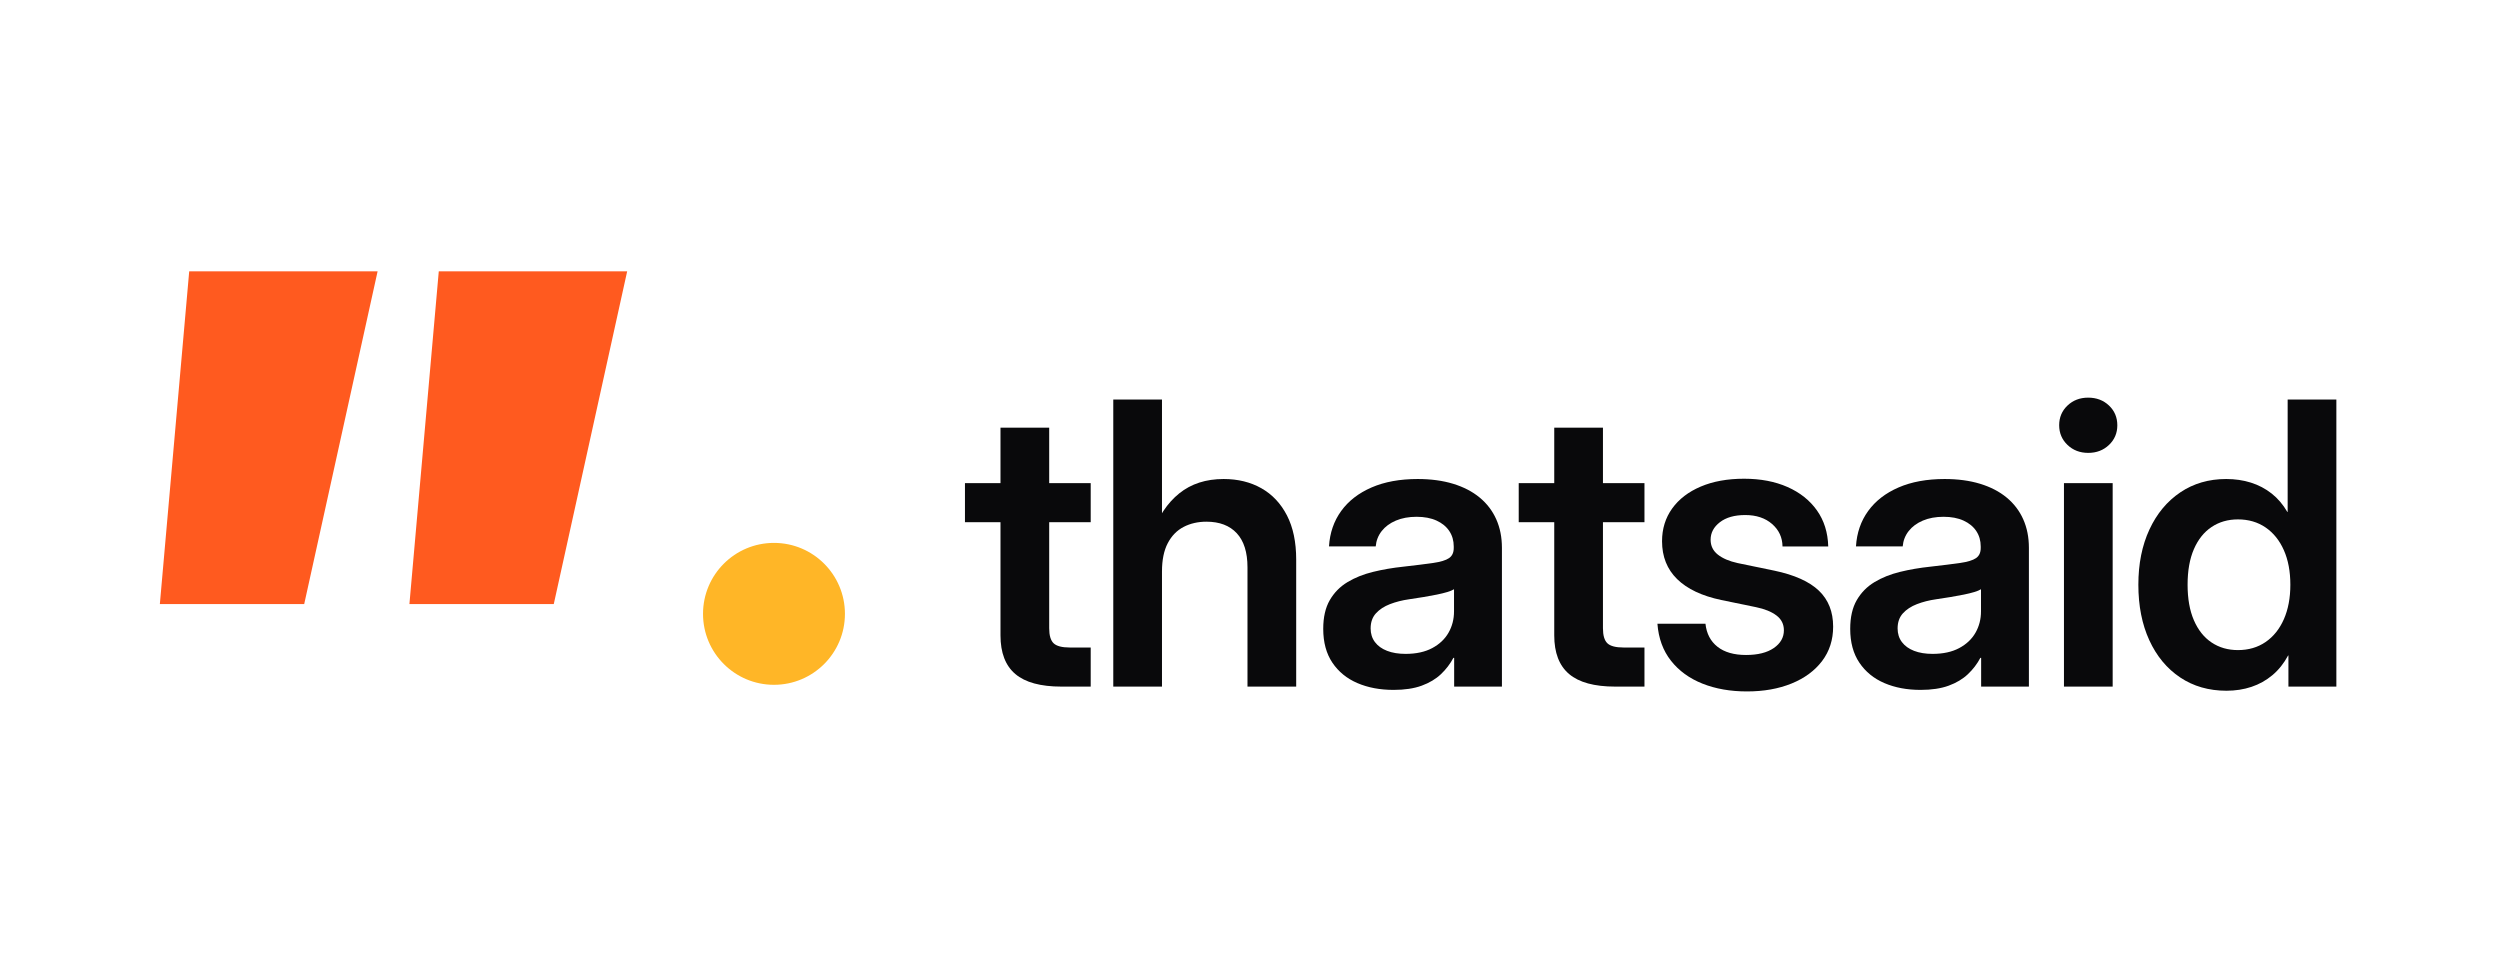
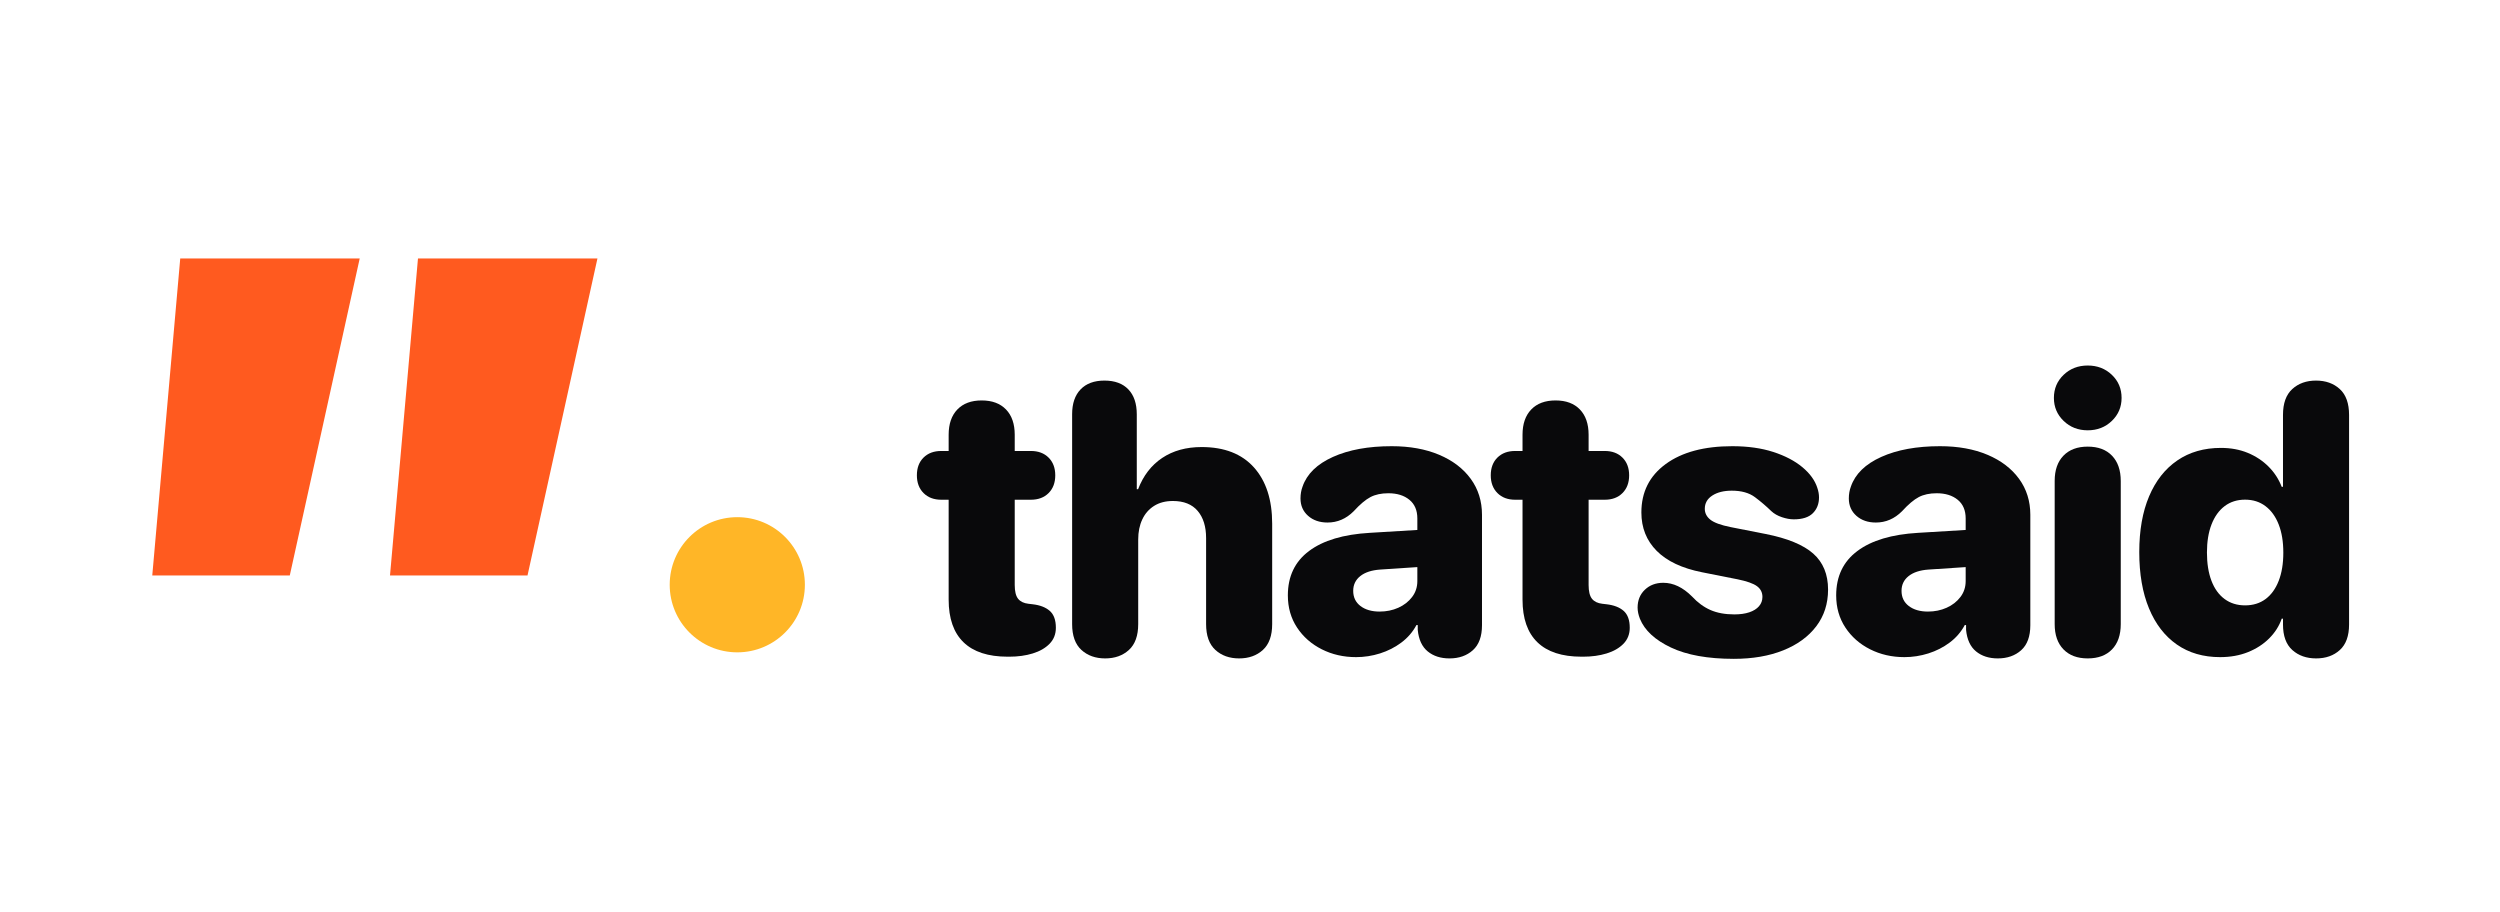
- <svg xmlns="http://www.w3.org/2000/svg" width="1045" height="400" viewBox="0 0 1045 400">
+ <svg xmlns="http://www.w3.org/2000/svg" width="1097" height="400" viewBox="0 0 1097 400">
  <svg x="60" y="50.0" width="300" height="300" viewBox="100 24 880 880">
    <g fill="#FF5A1F">
      <polygon points="156,210 387,210 297,618 120,618" />
      <polygon points="462,210 693,210 603,618 426,618" />
    </g>
    <circle cx="873" cy="630" r="87" fill="#FFB627" />
  </svg>
-   <g fill="#09090B" transform="translate(402.0,287.0) scale(0.08053691,-0.08053691)">
-     <path transform="translate(0.0,0)" d="M669.437 1056V853.122H16.8V1056ZM201.2 1344H453.997V302.798Q453.997 246.838 476.977 224.858Q499.957 202.878 561.357 202.878Q585.797 202.878 617.697 202.878Q649.597 202.878 669.437 202.878V0Q643.077 0 600.737 0.0Q558.398 0 517.278 0Q355.359 0 278.28 65.26Q201.2 130.52 201.2 266.079Z" />
-     <path transform="translate(675.0,0)" d="M364.397 597.121V0H111.601V1490H364.397V787.401H310.597Q361.517 928.601 454.197 1003.02Q546.877 1077.44 684.477 1077.44Q795.437 1077.44 880.197 1029.5Q964.957 981.56 1012.957 888.56Q1060.957 795.56 1060.957 659.6V0H808.161V619.521Q808.161 736.002 752.56 795.962Q696.96 855.923 595.239 855.923Q529.039 855.923 476.838 828.882Q424.638 801.842 394.518 744.702Q364.397 687.562 364.397 597.121Z" />
-     <path transform="translate(1807.1,0)" d="M434.321 -17.08Q328.961 -17.08 246.681 18.2Q164.401 53.48 116.8 124.08Q69.2 194.68 69.2 299.68Q69.2 389.96 103.081 448.58Q136.961 507.2 195.021 542.22Q253.081 577.24 328.041 595.5Q403.001 613.76 484.161 622.32Q582.281 633.44 639.741 641.7Q697.201 649.96 721.881 666.68Q746.561 683.4 746.561 719.44V727.28Q746.561 772.681 723.561 807.281Q700.56 841.881 657.42 861.622Q614.28 881.362 553.599 881.362Q492.839 881.362 446.418 861.722Q399.998 842.081 372.798 807.461Q345.597 772.841 341.597 727.76H99.12Q105.56 833.04 162.36 911.42Q219.16 989.8 320.1 1033.62Q421.039 1077.44 559.359 1077.44Q662.158 1077.44 743.498 1052.62Q824.838 1027.8 881.298 981.08Q937.758 934.36 967.198 868.38Q996.637 802.4 996.637 720.08V0H748.721V149.28H744.721Q719.961 102.28 680.081 64.5Q640.201 26.72 580.221 4.82Q520.241 -17.08 434.321 -17.08ZM496.479 169.839Q578.52 169.839 634.7 199.779Q690.881 229.719 719.441 279.64Q748.001 329.56 748.001 390.64V505.361Q736.201 497.801 713.301 490.881Q690.401 483.961 658.92 477.541Q627.44 471.121 590.68 465.021Q553.919 458.921 515.039 453.281Q461.239 445.641 415.738 428.121Q370.238 410.601 342.718 380.32Q315.198 350.04 315.198 301.92Q315.198 260.839 337.558 231.099Q359.918 201.359 400.638 185.599Q441.359 169.839 496.479 169.839Z" />
-     <path transform="translate(2874.1,0)" d="M669.437 1056V853.122H16.8V1056ZM201.2 1344H453.997V302.798Q453.997 246.838 476.977 224.858Q499.957 202.878 561.357 202.878Q585.797 202.878 617.697 202.878Q649.597 202.878 669.437 202.878V0Q643.077 0 600.737 0.0Q558.398 0 517.278 0Q355.359 0 278.28 65.26Q201.2 130.52 201.2 266.079Z" />
-     <path transform="translate(3549.2,0)" d="M526.399 -25.08Q397.559 -25.08 295.66 15.34Q193.76 55.76 131.9 134.32Q70.041 212.88 61.601 326.44H310.957Q319.237 249.359 373.418 206.739Q427.598 164.118 521.679 164.118Q613.319 164.118 665.66 200.219Q718 236.319 718 292.28Q718 340.04 679.4 369.2Q640.8 398.361 573.76 412.201L393.68 449.321Q242.36 481.081 163.98 557.881Q85.601 634.681 85.601 754.361Q85.601 851.2 138.06 924.3Q190.52 997.4 286.38 1038.16Q382.24 1078.92 511.439 1078.92Q639.438 1078.92 736.658 1035.98Q833.877 993.04 889.517 914.52Q945.157 836 948.157 727.401H710.88Q709.88 797.721 656.62 844.081Q603.359 890.442 517.199 890.442Q434.238 890.442 385.958 853.341Q337.677 816.241 337.677 762.28Q337.677 714.88 375.018 685.22Q412.358 655.559 477.918 641.159L668.077 601.879Q825.477 568.759 899.537 497.979Q973.597 427.199 973.597 311.399Q973.597 208.359 916.277 132.779Q858.957 57.2 757.918 16.06Q656.878 -25.08 526.399 -25.08Z" />
-     <path transform="translate(4542.2,0)" d="M434.321 -17.08Q328.961 -17.08 246.681 18.2Q164.401 53.48 116.8 124.08Q69.2 194.68 69.2 299.68Q69.2 389.96 103.081 448.58Q136.961 507.2 195.021 542.22Q253.081 577.24 328.041 595.5Q403.001 613.76 484.161 622.32Q582.281 633.44 639.741 641.7Q697.201 649.96 721.881 666.68Q746.561 683.4 746.561 719.44V727.28Q746.561 772.681 723.561 807.281Q700.56 841.881 657.42 861.622Q614.28 881.362 553.599 881.362Q492.839 881.362 446.418 861.722Q399.998 842.081 372.798 807.461Q345.597 772.841 341.597 727.76H99.12Q105.56 833.04 162.36 911.42Q219.16 989.8 320.1 1033.62Q421.039 1077.44 559.359 1077.44Q662.158 1077.44 743.498 1052.62Q824.838 1027.8 881.298 981.08Q937.758 934.36 967.198 868.38Q996.637 802.4 996.637 720.08V0H748.721V149.28H744.721Q719.961 102.28 680.081 64.5Q640.201 26.72 580.221 4.82Q520.241 -17.08 434.321 -17.08ZM496.479 169.839Q578.52 169.839 634.7 199.779Q690.881 229.719 719.441 279.64Q748.001 329.56 748.001 390.64V505.361Q736.201 497.801 713.301 490.881Q690.401 483.961 658.92 477.541Q627.44 471.121 590.68 465.021Q553.919 458.921 515.039 453.281Q461.239 445.641 415.738 428.121Q370.238 410.601 342.718 380.32Q315.198 350.04 315.198 301.92Q315.198 260.839 337.558 231.099Q359.918 201.359 400.638 185.599Q441.359 169.839 496.479 169.839Z" />
-     <path transform="translate(5609.2,0)" d="M111.601 0V1056H364.397V0ZM237.639 1213.042Q173.08 1213.042 129.9 1254.379Q86.72 1295.715 86.72 1356.682Q86.72 1417.72 129.9 1458.74Q173.08 1499.76 237.173 1499.76Q302.095 1499.76 345.326 1458.779Q388.557 1417.797 388.557 1356.216Q388.557 1295.441 345.263 1254.242Q301.968 1213.042 237.639 1213.042Z" />
-     <path transform="translate(6044.3,0)" d="M519.92 -21.44Q382.56 -21.44 279.42 47.7Q176.28 116.84 119.46 240.7Q62.64 364.56 62.64 528.72Q62.64 691.36 120 815.04Q177.36 938.72 280.32 1008.08Q383.28 1077.44 518.48 1077.44Q587.48 1077.44 646.921 1058.66Q706.361 1039.88 754.301 1002.14Q802.241 964.4 835.881 906.48H837.521V1490H1090.318V0H841.521V161.44H839.881Q806.921 100.08 758.341 59.36Q709.76 18.64 649.52 -1.4Q589.28 -21.44 519.92 -21.44ZM579.399 189.518Q661.92 189.518 723.12 231.498Q784.321 273.478 817.921 349.879Q851.521 426.279 851.521 528.72Q851.521 631.801 817.921 707.841Q784.321 783.882 723.12 825.862Q661.92 867.842 579.399 867.842Q501.719 867.842 442.738 828.422Q383.758 789.002 350.957 713.601Q318.157 638.201 318.157 528.72Q318.157 419.879 350.957 344.119Q383.758 268.358 442.738 228.938Q501.719 189.518 579.399 189.518Z" />
+   <g fill="#09090B" transform="translate(402.0,287.0) scale(0.08183597,-0.08183597)">
+     <path transform="translate(0.0,0)" d="M174.348 291.95V827.478H134.714Q75.559 827.478 39.78 863.286Q4 899.093 4 958.304Q4 1018.28 39.78 1053.587Q75.559 1088.895 134.714 1088.895H174.348V1175.981Q174.348 1262.82 221.003 1311.357Q267.659 1359.895 351.497 1359.895Q435.336 1359.895 481.991 1311.357Q528.646 1262.82 528.646 1175.981V1088.895H615.28Q674.671 1088.895 710.333 1053.205Q745.994 1017.516 745.994 958.304Q745.994 899.093 710.333 863.286Q674.671 827.478 615.28 827.478H528.646V370.441Q528.646 318.957 546.743 296.388Q564.839 273.82 602.336 269.584L624.212 267.056Q684.019 260.236 716.625 231.395Q749.23 202.553 749.23 140.994Q749.23 89.783 715.575 55.239Q681.92 20.696 625.388 3.292Q568.857 -14.112 499.994 -14.112H490.522Q333.963 -14.112 254.155 63.168Q174.348 140.447 174.348 291.95Z" />
+     <path transform="translate(745.0,0)" d="M268.59 -23.348Q190.863 -23.348 141.152 22.134Q91.441 67.615 91.441 160.565V1285.963Q91.441 1372.037 136.832 1419.193Q182.224 1466.348 264.77 1466.348Q347.553 1466.348 392.826 1419.193Q438.1 1372.037 438.1 1285.199V883.932H445.156Q486.864 993.087 574.302 1051.519Q661.74 1109.95 785.851 1109.95Q968.311 1109.95 1066.193 1000.895Q1164.075 891.839 1164.075 698.739V160.565Q1164.075 67.615 1114.364 22.134Q1064.652 -23.348 986.926 -23.348Q909.199 -23.348 859.488 22.134Q809.776 67.615 809.776 160.565V621.665Q809.776 714.341 764.584 767.534Q719.391 820.727 631.77 820.727Q572.51 820.727 530.901 794.422Q489.292 768.118 467.516 721.745Q445.74 675.373 445.74 614.404V160.565Q445.74 67.615 396.028 22.134Q346.317 -23.348 268.59 -23.348Z" />
+     <path transform="translate(1949.1,0)" d="M409.888 -16.472Q309.18 -16.472 225.832 25.584Q142.484 67.64 93.255 142.342Q44.025 217.044 44.025 314.627Q44.025 467.727 157.804 552.693Q271.584 637.659 482.907 649.95L738.36 665.422V727.211Q738.36 792.416 695.55 827.317Q652.739 862.217 582.938 862.217Q526.205 862.217 486.951 841.705Q447.696 821.193 396.82 765.584Q336.385 705.248 256.826 705.248Q193.031 705.248 152.432 741.264Q111.832 777.28 111.832 834.435Q111.832 868.671 122.901 898.031Q157.733 999.311 285.534 1056.922Q413.335 1114.534 600.69 1114.534Q746.373 1114.534 855.354 1068.45Q964.336 1022.367 1024.677 939.491Q1085.019 856.615 1085.019 746.503V154.801Q1085.019 64.615 1036.044 20.634Q987.069 -23.348 910.578 -23.348Q839.963 -23.348 794.044 14.14Q748.124 51.627 740.484 129.59Q740.484 135.963 740.484 142.453Q740.484 148.944 740.484 155.317H733.429Q703.956 100.137 652.72 61.748Q601.484 23.36 538.394 3.444Q475.304 -16.472 409.888 -16.472ZM535.982 227.789Q590.478 227.789 636.233 248.273Q681.988 268.758 710.174 305.839Q738.36 342.919 738.36 391.18V466.248L539.578 453.068Q470.485 448.36 432.466 418.112Q394.448 387.863 394.448 339.075Q394.448 287.23 433.494 257.51Q472.541 227.789 535.982 227.789Z" />
+     <path transform="translate(3077.1,0)" d="M174.348 291.95V827.478H134.714Q75.559 827.478 39.78 863.286Q4 899.093 4 958.304Q4 1018.28 39.78 1053.587Q75.559 1088.895 134.714 1088.895H174.348V1175.981Q174.348 1262.82 221.003 1311.357Q267.659 1359.895 351.497 1359.895Q435.336 1359.895 481.991 1311.357Q528.646 1262.82 528.646 1175.981V1088.895H615.28Q674.671 1088.895 710.333 1053.205Q745.994 1017.516 745.994 958.304Q745.994 899.093 710.333 863.286Q674.671 827.478 615.28 827.478H528.646V370.441Q528.646 318.957 546.743 296.388Q564.839 273.82 602.336 269.584L624.212 267.056Q684.019 260.236 716.625 231.395Q749.23 202.553 749.23 140.994Q749.23 89.783 715.575 55.239Q681.92 20.696 625.388 3.292Q568.857 -14.112 499.994 -14.112H490.522Q333.963 -14.112 254.155 63.168Q174.348 140.447 174.348 291.95Z" />
+     <path transform="translate(3822.2,0)" d="M561.857 -25.64Q353.335 -25.64 225.096 35.034Q96.857 95.708 58.857 188.888Q46.273 221.112 46.273 248.988Q46.273 307.671 85.199 344.888Q124.124 382.106 184.099 382.106Q264.714 382.106 338.025 308.714Q383.137 259.814 436.755 236.218Q490.373 212.621 565.162 212.621Q611.534 212.621 645.109 223.864Q678.683 235.106 697.134 256.354Q715.584 277.603 715.584 306.503Q715.584 342.64 686.078 364.18Q656.571 385.72 582.323 400.845L392 438.553Q231.068 470.441 148.783 553.137Q66.497 635.832 66.497 759.348Q66.497 923.615 197.27 1019.075Q328.044 1114.534 553.702 1114.534Q678.665 1114.534 773.792 1083.624Q868.92 1052.714 929.851 1001.95Q990.783 951.186 1009.895 891.242Q1019.007 864.783 1019.007 840.031Q1019.007 788.404 986.109 755.388Q953.212 722.373 883.777 722.373Q854.193 722.373 819.913 733.901Q785.634 745.429 763.23 766.317Q722.354 806.105 675.702 841.071Q629.05 876.037 551.342 876.037Q487.137 876.037 446.854 849.963Q406.572 823.888 406.572 779.044Q406.572 744.143 436.466 720.395Q466.361 696.646 543.721 680.994L733.1 643.758Q908.323 609.106 987.929 538.73Q1067.535 468.354 1067.535 345.714Q1067.535 232.087 1004.075 148.717Q940.615 65.348 826.988 19.854Q713.361 -25.64 561.857 -25.64Z" />
+     <path transform="translate(4889.2,0)" d="M409.888 -16.472Q309.18 -16.472 225.832 25.584Q142.484 67.64 93.255 142.342Q44.025 217.044 44.025 314.627Q44.025 467.727 157.804 552.693Q271.584 637.659 482.907 649.95L738.36 665.422V727.211Q738.36 792.416 695.55 827.317Q652.739 862.217 582.938 862.217Q526.205 862.217 486.951 841.705Q447.696 821.193 396.82 765.584Q336.385 705.248 256.826 705.248Q193.031 705.248 152.432 741.264Q111.832 777.28 111.832 834.435Q111.832 868.671 122.901 898.031Q157.733 999.311 285.534 1056.922Q413.335 1114.534 600.69 1114.534Q746.373 1114.534 855.354 1068.45Q964.336 1022.367 1024.677 939.491Q1085.019 856.615 1085.019 746.503V154.801Q1085.019 64.615 1036.044 20.634Q987.069 -23.348 910.578 -23.348Q839.963 -23.348 794.044 14.14Q748.124 51.627 740.484 129.59Q740.484 135.963 740.484 142.453Q740.484 148.944 740.484 155.317H733.429Q703.956 100.137 652.72 61.748Q601.484 23.36 538.394 3.444Q475.304 -16.472 409.888 -16.472ZM535.982 227.789Q590.478 227.789 636.233 248.273Q681.988 268.758 710.174 305.839Q738.36 342.919 738.36 391.18V466.248L539.578 453.068Q470.485 448.36 432.466 418.112Q394.448 387.863 394.448 339.075Q394.448 287.23 433.494 257.51Q472.541 227.789 535.982 227.789Z" />
+     <path transform="translate(6017.2,0)" d="M264.77 1199.72Q187.919 1199.72 135.674 1250.056Q83.429 1300.391 83.429 1373.422Q83.429 1447.454 135.674 1497.289Q187.919 1547.125 264.77 1547.125Q341.857 1547.125 394.103 1497.289Q446.348 1447.454 446.348 1373.422Q446.348 1300.391 394.103 1250.056Q341.857 1199.72 264.77 1199.72ZM264.77 -23.348Q181.696 -23.348 134.658 25.189Q87.621 73.727 87.621 160.565V928.329Q87.621 1015.168 134.658 1063.705Q181.696 1112.242 264.77 1112.242Q348.609 1112.242 395.264 1063.323Q441.92 1014.404 441.92 927.565V160.565Q441.92 73.727 395.264 25.189Q348.609 -23.348 264.77 -23.348Z" />
+     <path transform="translate(6506.3,0)" d="M485.609 -16.472Q350.553 -16.472 253.491 51.174Q156.429 118.82 104.248 244.786Q52.068 370.752 52.068 546.739Q52.068 721.199 104.894 846.019Q157.72 970.839 256.074 1038.103Q354.429 1105.367 490.012 1105.367Q569.596 1105.367 634.242 1078.547Q698.888 1051.727 745.596 1004.761Q792.304 957.795 815.665 896.975H822.72V1282.435Q822.72 1375.385 872.432 1420.866Q922.143 1466.348 999.87 1466.348Q1077.597 1466.348 1127.308 1420.866Q1177.019 1375.385 1177.019 1281.671V158.677Q1177.019 66.671 1127.544 21.662Q1078.069 -23.348 1000.342 -23.348Q922.851 -23.348 872.786 21.544Q822.72 66.435 822.72 158.677V189.82H815.901Q795.54 130.876 748.776 84.112Q702.012 37.348 635.193 10.438Q568.373 -16.472 485.609 -16.472ZM619.454 261.056Q683.478 261.056 729.087 294.805Q774.696 328.553 799.59 392.252Q824.484 455.95 824.484 543.683Q824.484 631.416 799.59 694.997Q774.696 758.578 728.705 793.208Q682.714 827.838 619.454 827.838Q555.721 827.838 509.994 793.326Q464.267 758.814 439.609 695.351Q414.951 631.888 414.951 544.447Q414.951 456.242 439.227 392.662Q463.503 329.081 509.612 295.069Q555.721 261.056 619.454 261.056Z" />
  </g>
</svg>
